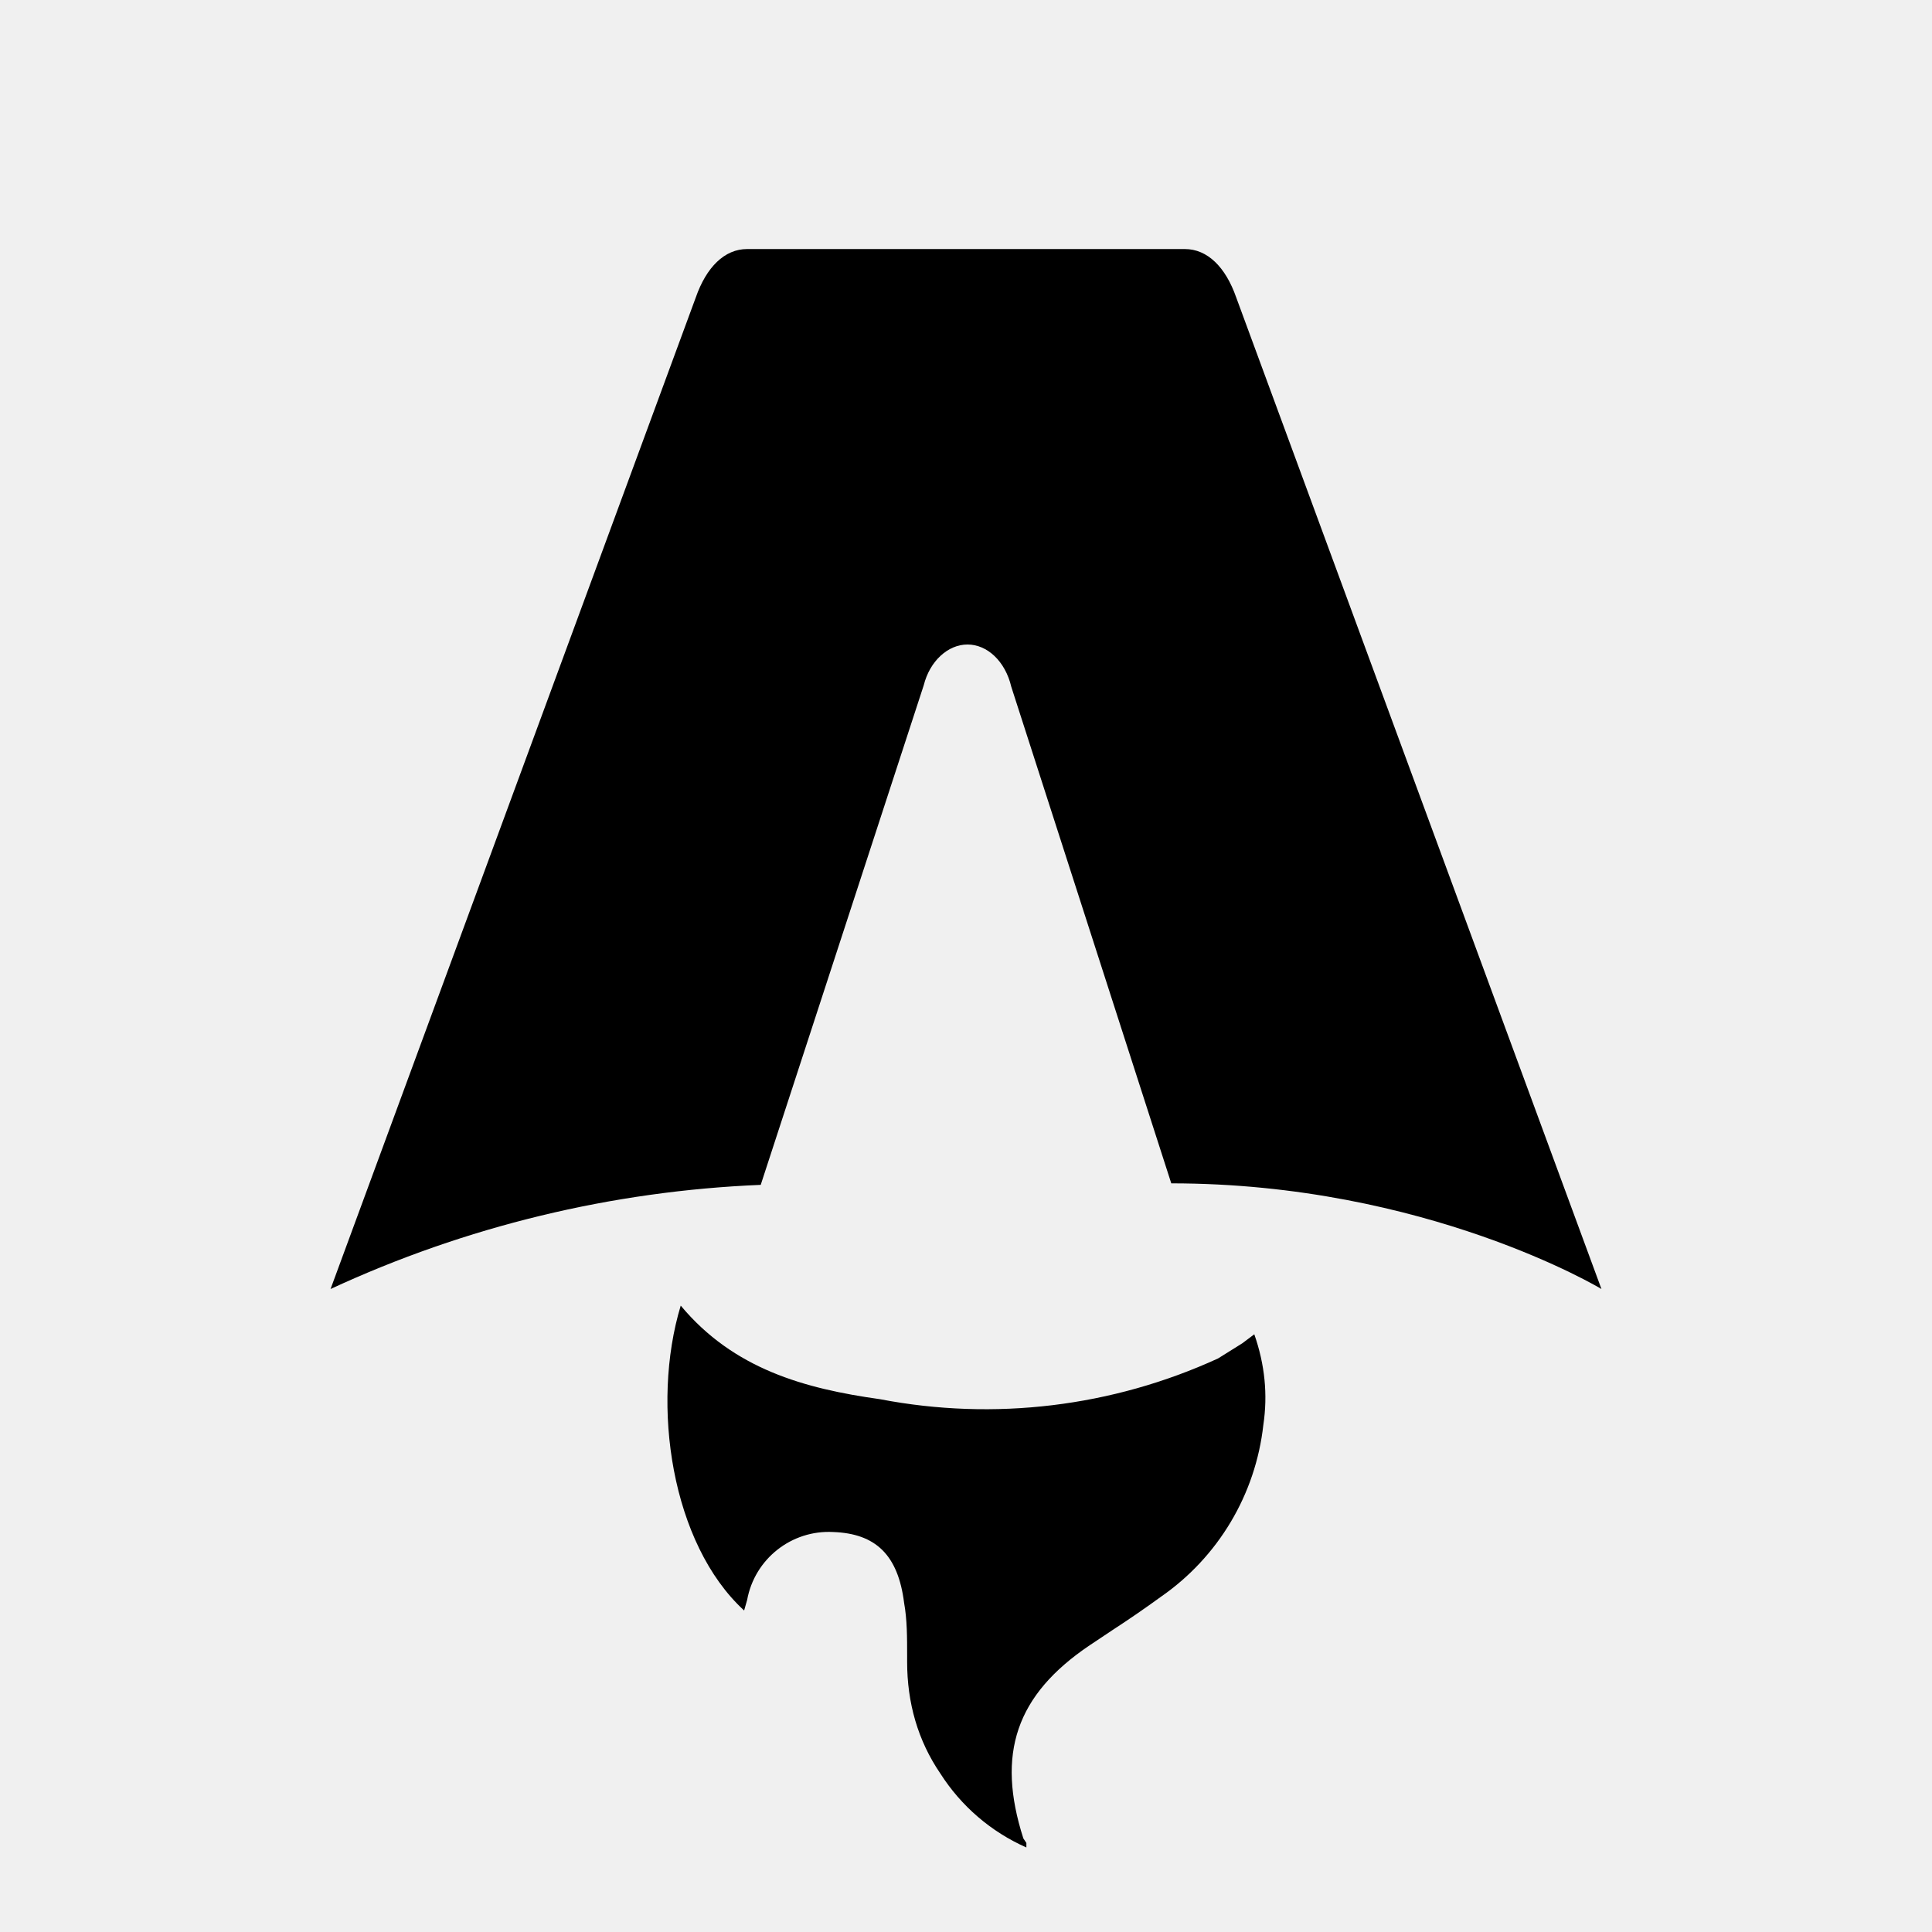
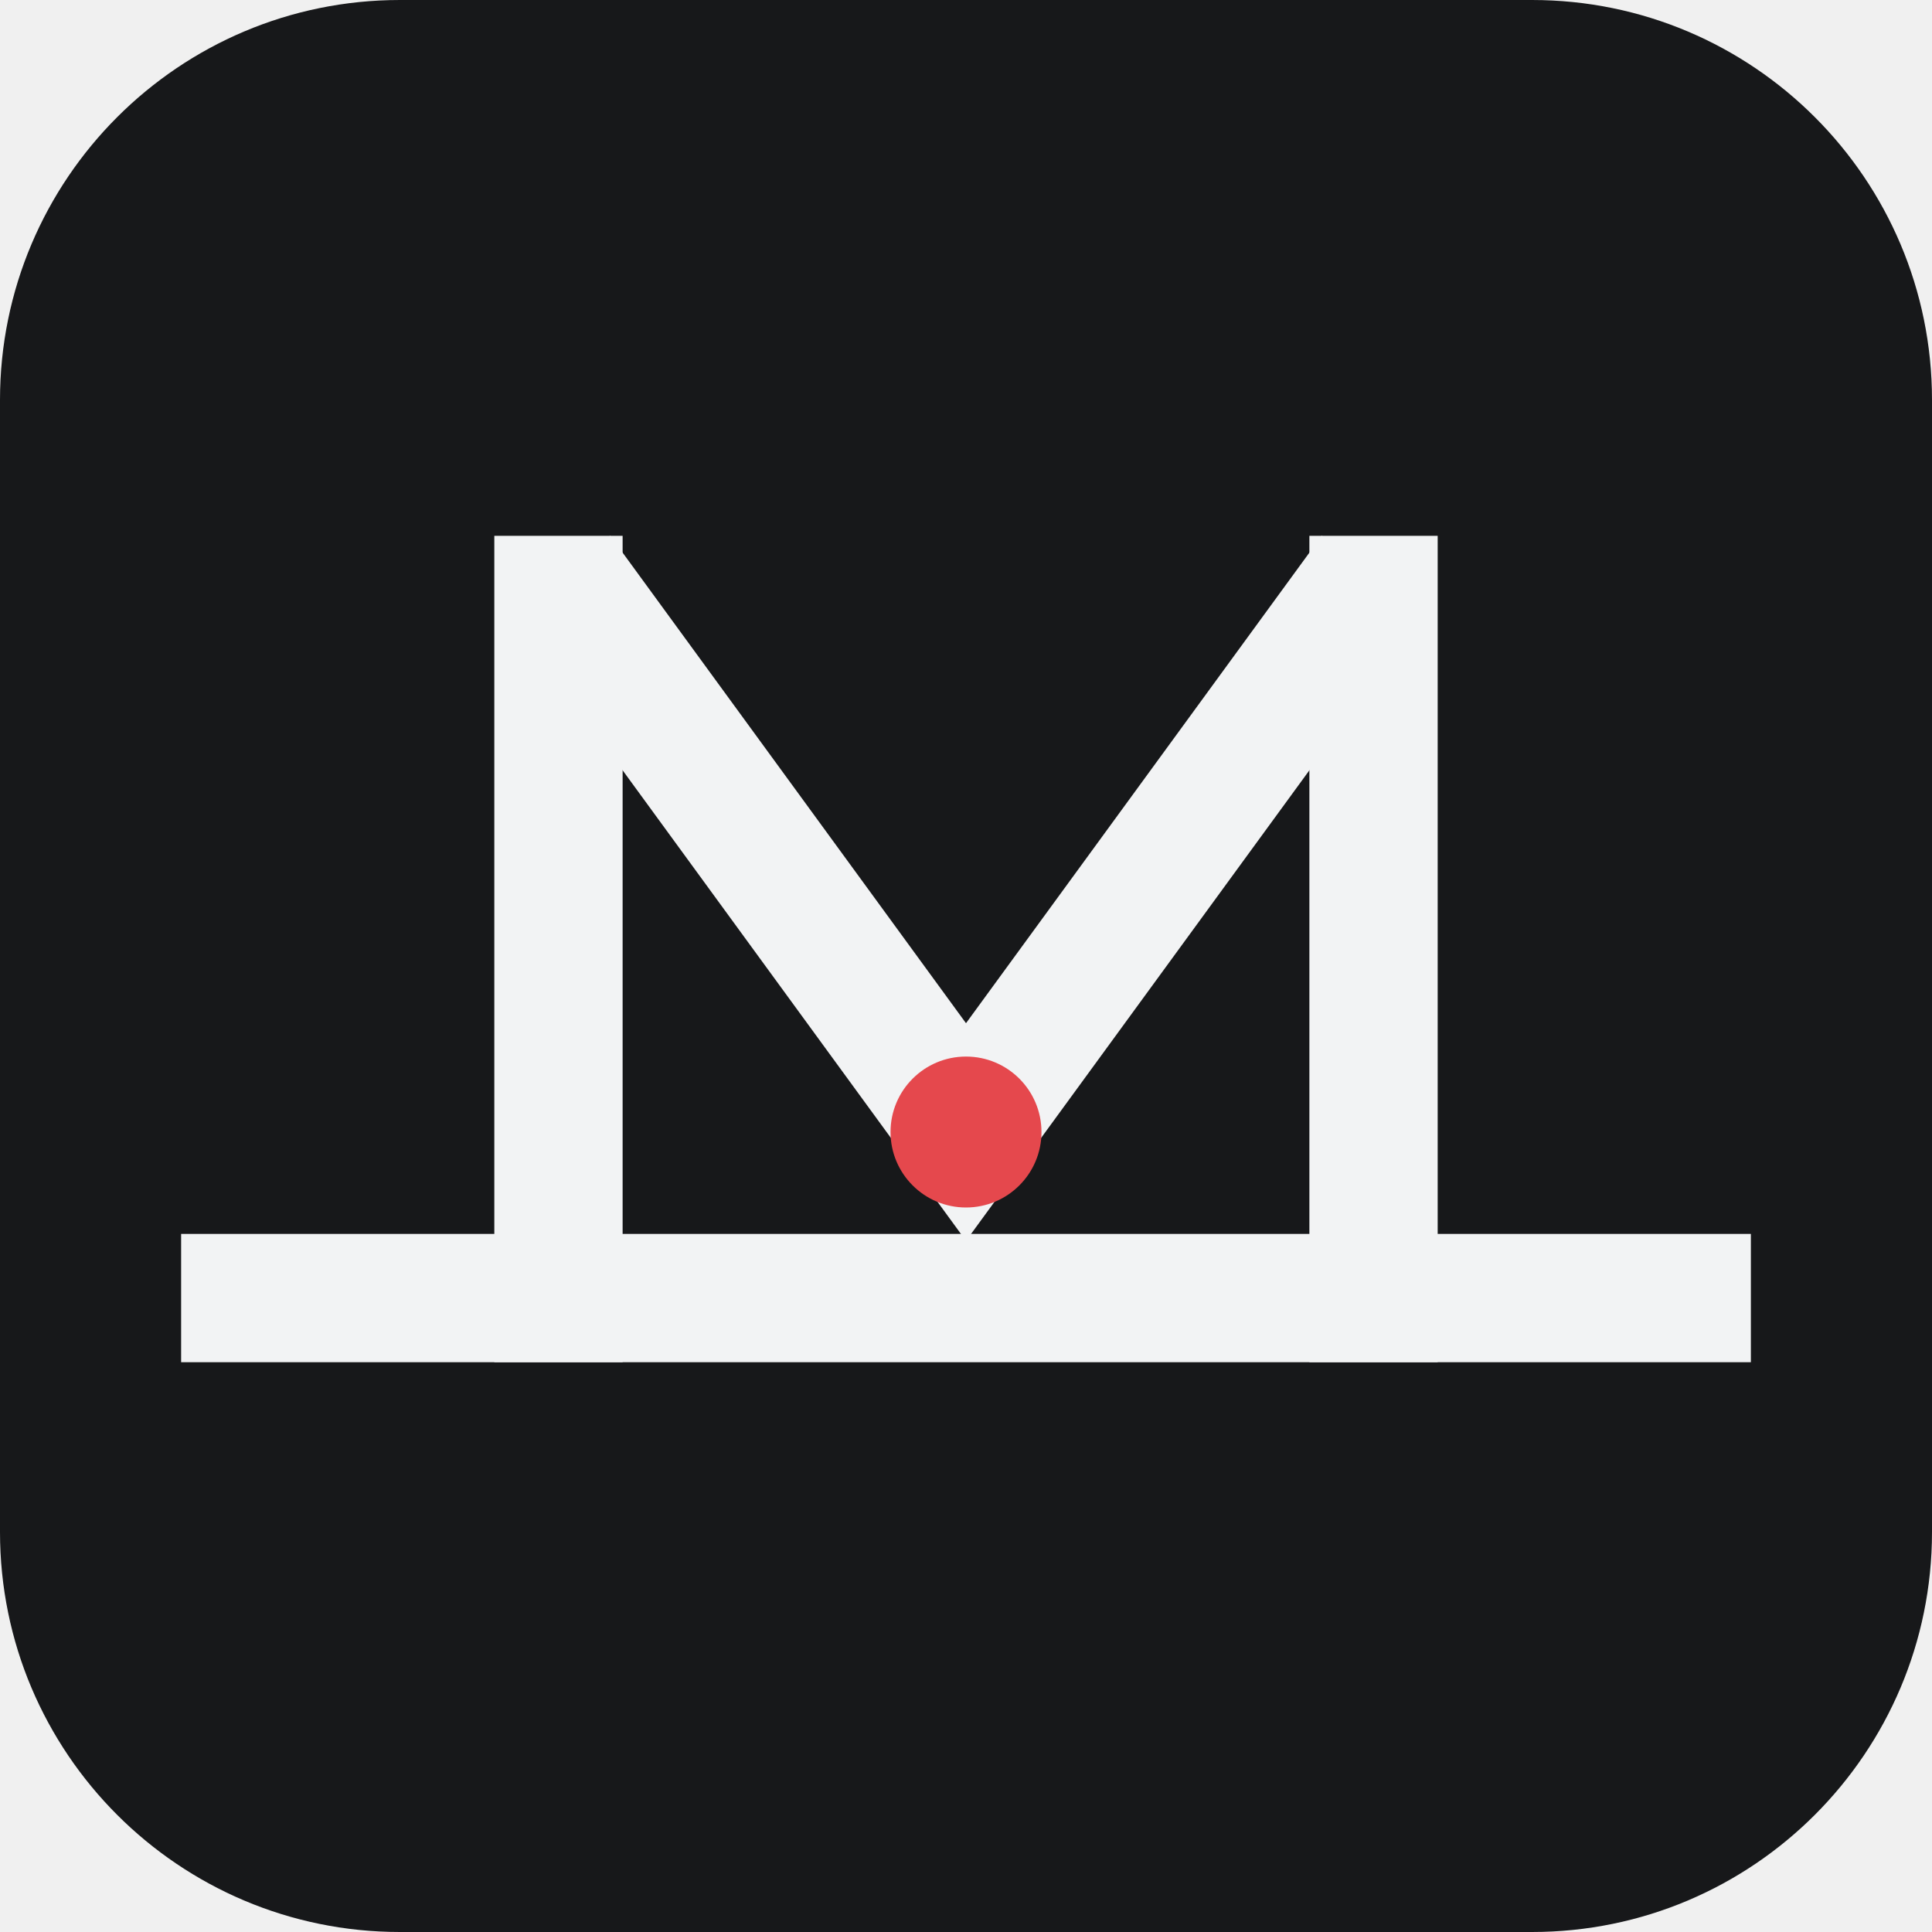
- <svg xmlns="http://www.w3.org/2000/svg" fill="none" viewBox="0 0 128 128">
-   <path d="M50.4 78.5a75.1 75.1 0 0 0-28.5 6.9l24.2-65.7c.7-2 1.9-3.2 3.4-3.2h29c1.5 0 2.7 1.2 3.4 3.2l24.2 65.7s-11.6-7-28.5-7L67 45.5c-.4-1.7-1.6-2.8-2.9-2.8-1.3 0-2.5 1.1-2.9 2.7L50.4 78.5Zm-1.1 28.2Zm-4.2-20.2c-2 6.6-.6 15.8 4.2 20.2a17.5 17.5 0 0 1 .2-.7 5.5 5.5 0 0 1 5.7-4.5c2.8.1 4.3 1.5 4.7 4.7.2 1.1.2 2.3.2 3.5v.4c0 2.7.7 5.2 2.2 7.4a13 13 0 0 0 5.7 4.9v-.3l-.2-.3c-1.8-5.6-.5-9.5 4.4-12.8l1.5-1a73 73 0 0 0 3.2-2.2 16 16 0 0 0 6.8-11.4c.3-2 .1-4-.6-6l-.8.6-1.6 1a37 37 0 0 1-22.4 2.7c-5-.7-9.7-2-13.2-6.2Z" />
-   <style>
-         path { fill: #000; }
-         @media (prefers-color-scheme: dark) {
-             path { fill: #FFF; }
-         }
-     </style>
+ <svg xmlns="http://www.w3.org/2000/svg" viewBox="0 0 1024 1024">
+   <rect width="1024" height="1024" rx="212" fill="#17181A" />
+   <g fill="#F2F3F4">
+     <rect x="96" y="654" width="832" height="68" />
+     <rect x="262" y="284" width="68" height="438" />
+     <rect x="694" y="284" width="68" height="438" />
+   </g>
+   <polyline points="296,304 512,600 728,304" fill="none" stroke="#F2F3F4" stroke-width="68" />
+   <circle cx="512" cy="600" r="40" fill="#E5484D" />
</svg>
